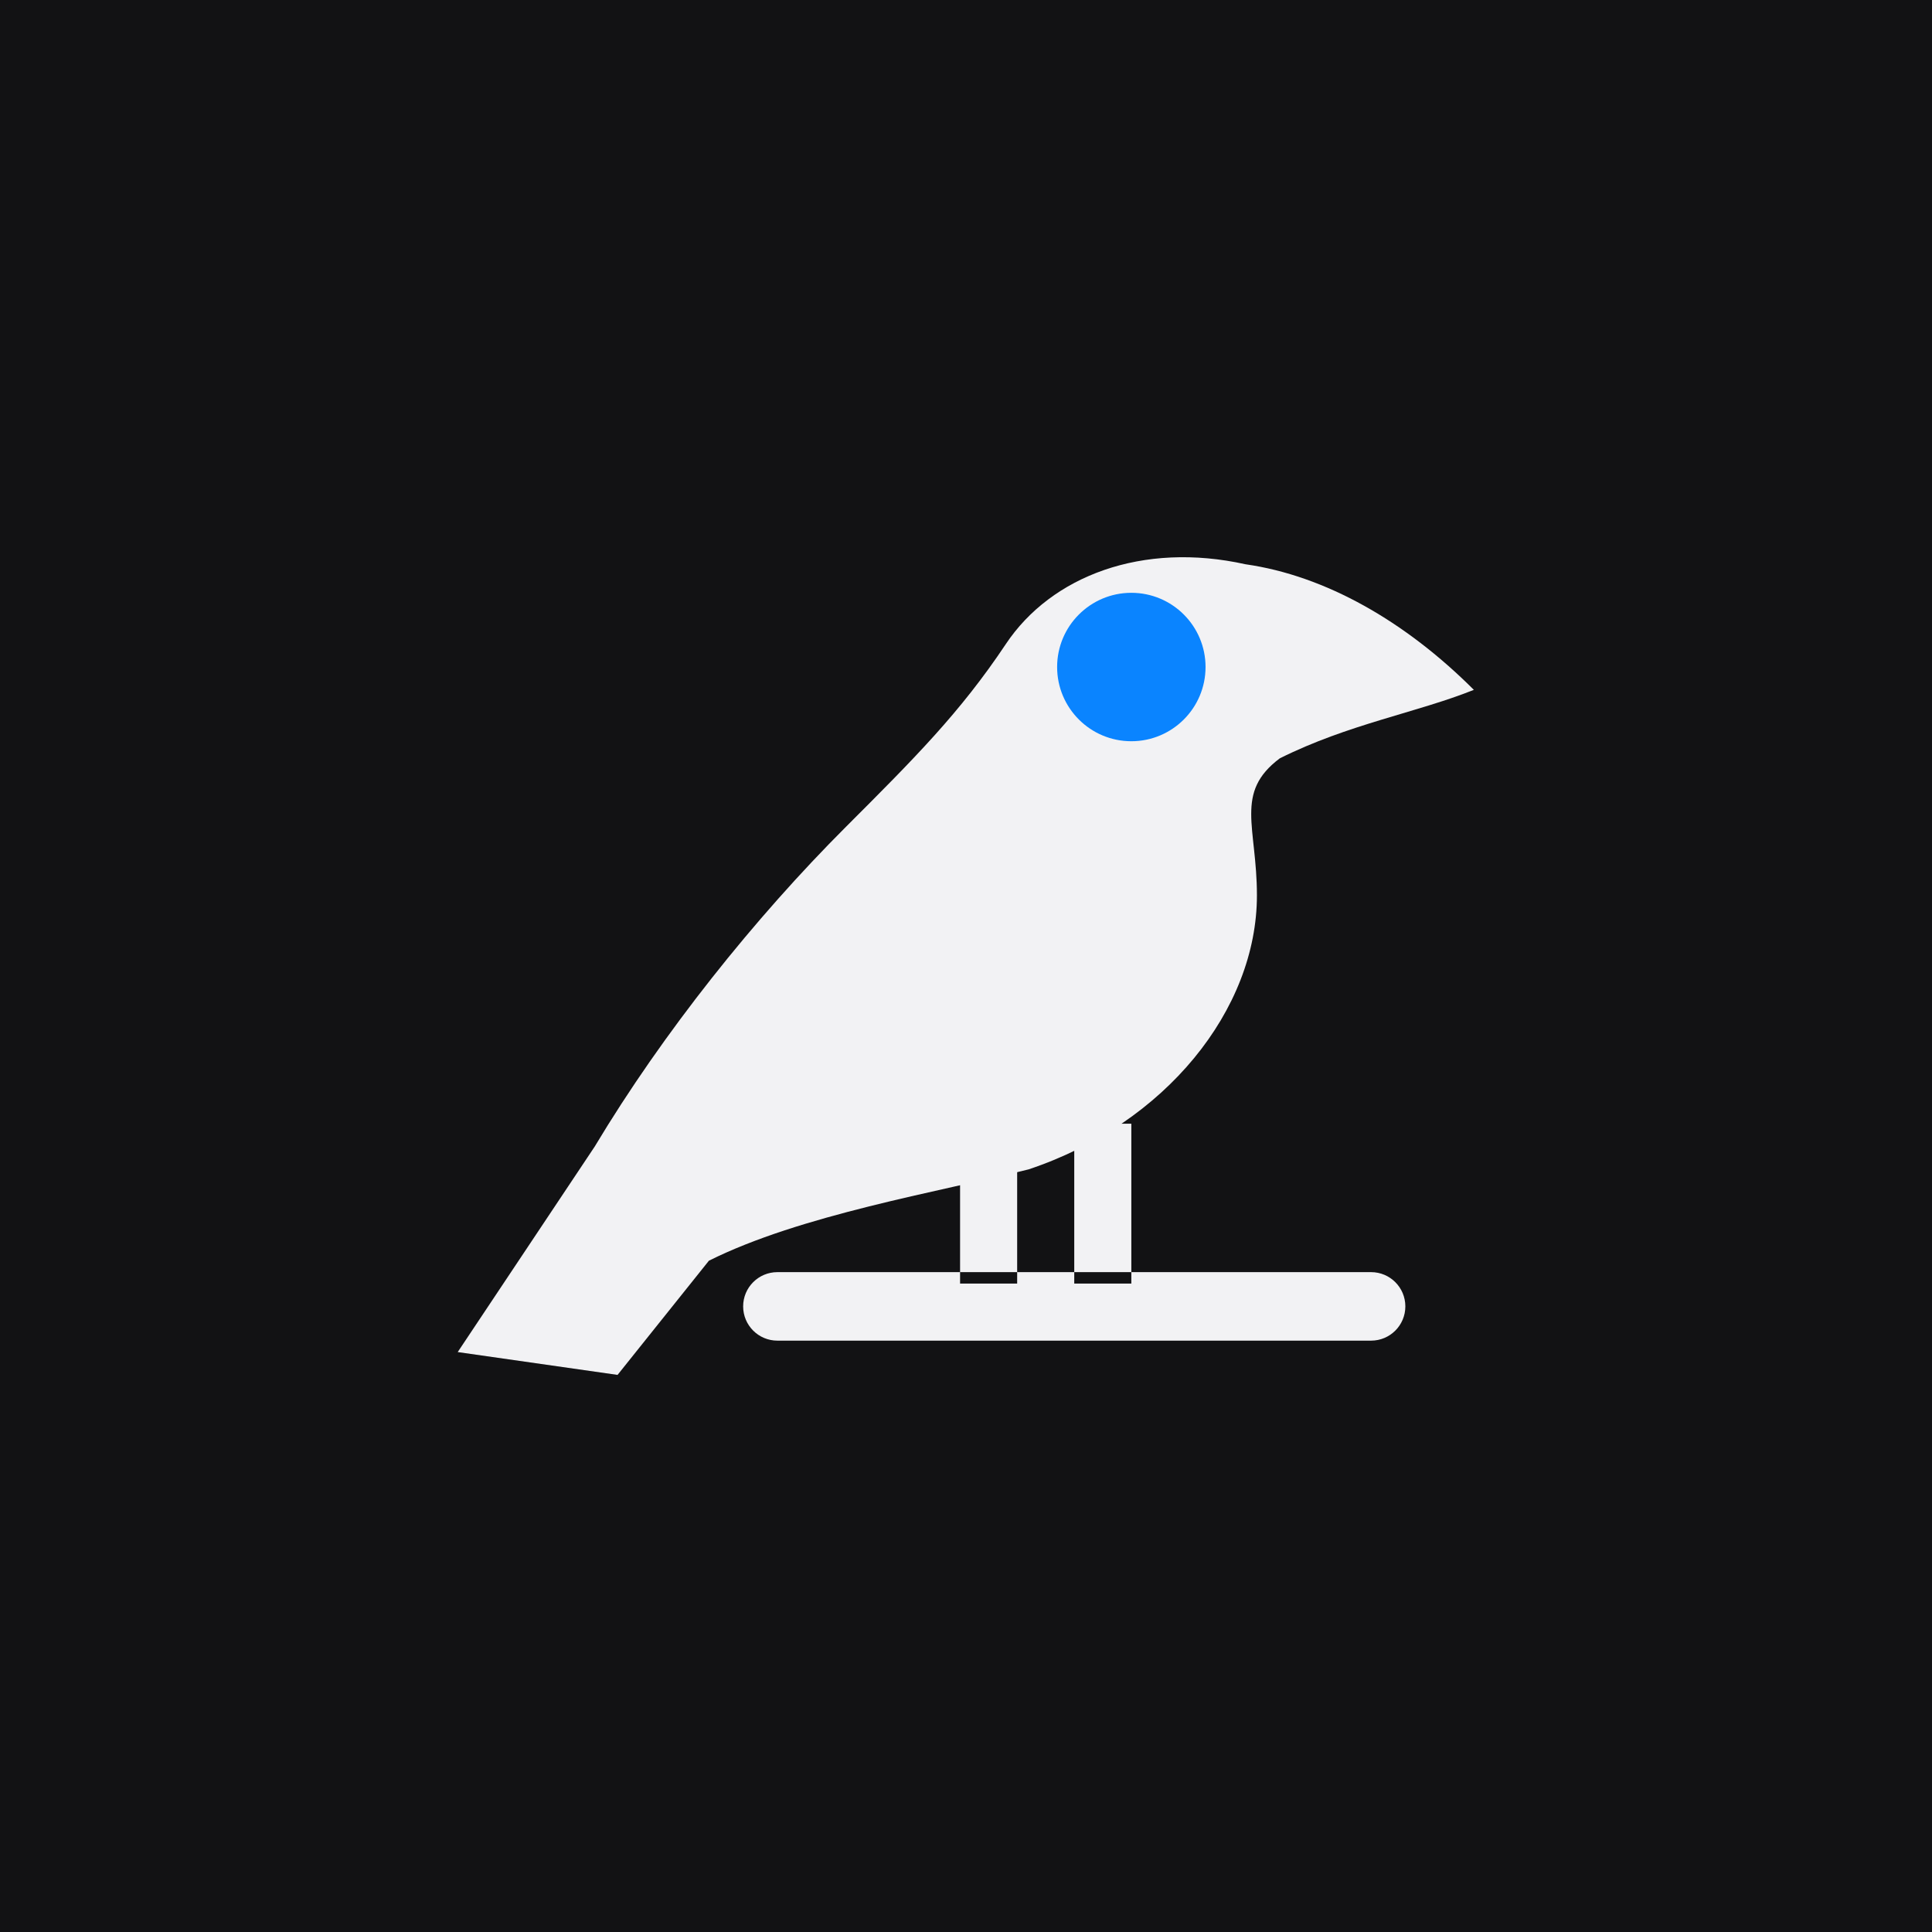
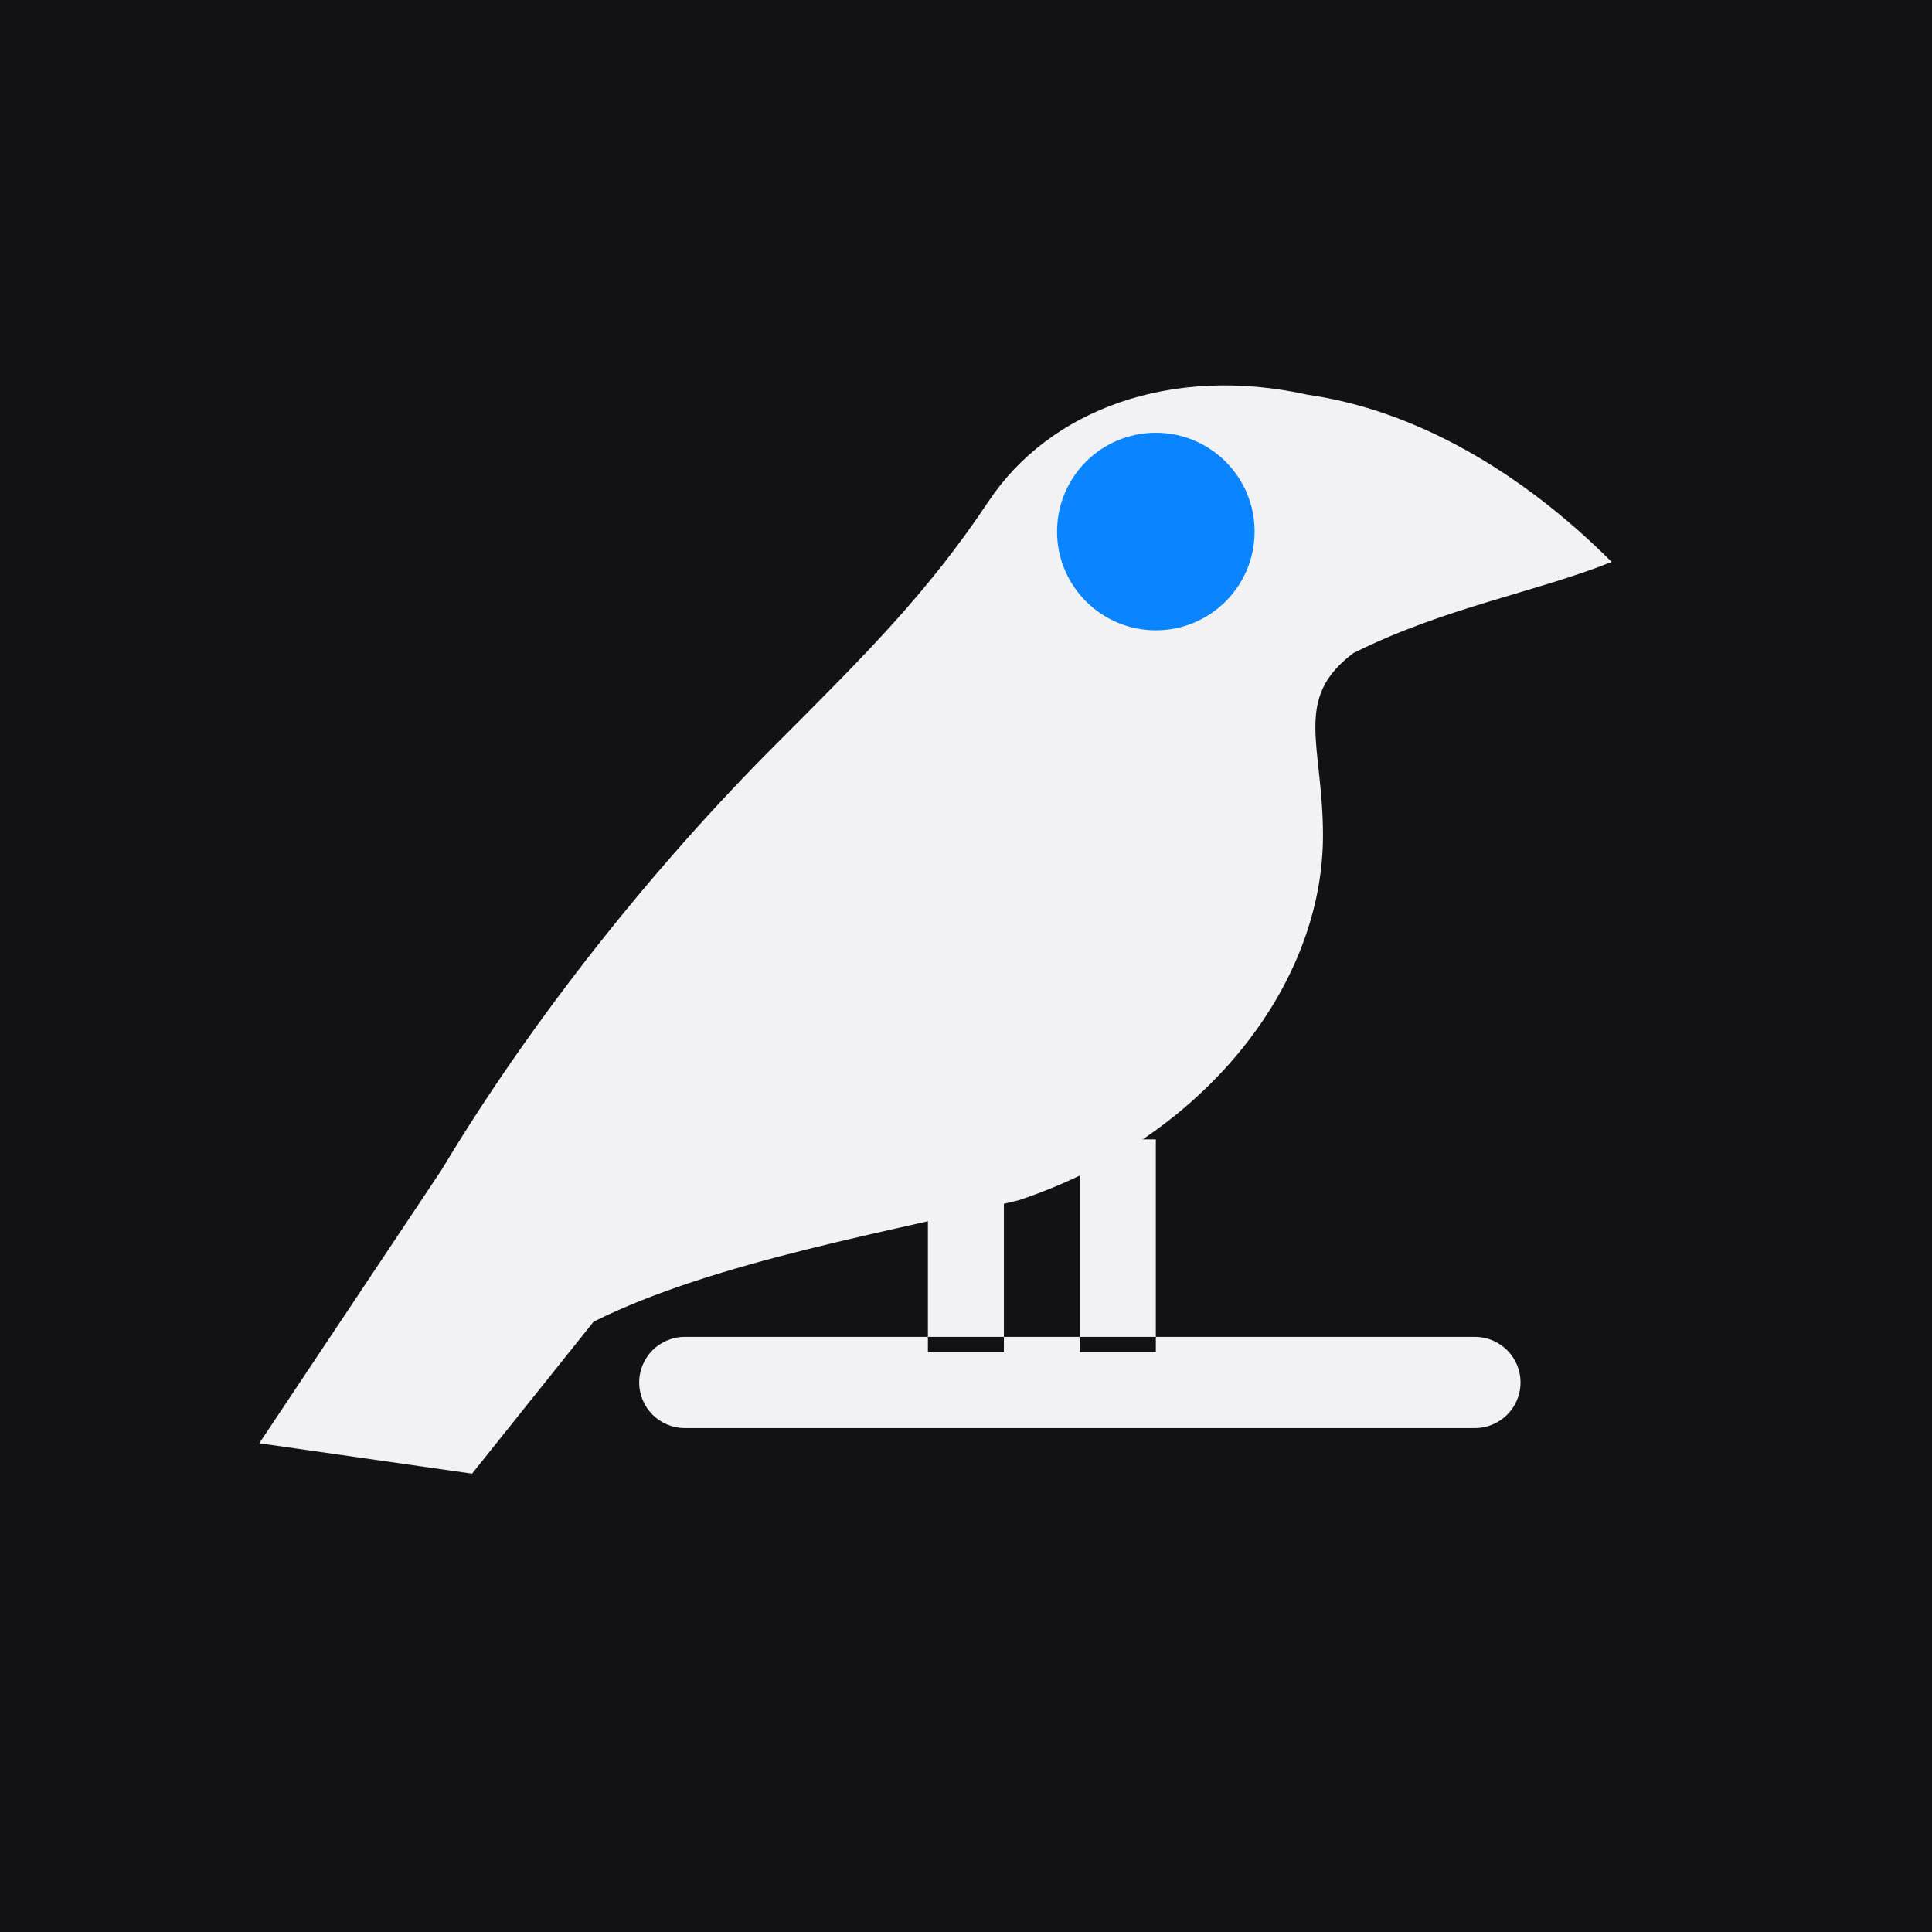
<svg xmlns="http://www.w3.org/2000/svg" width="1024" height="1024" viewBox="0 0 1024 1024">
  <rect width="1024" height="1024" fill="#121214" />
-   <g transform="translate(206.29 159.89) scale(6.0514)">
+   <g transform="translate(89.11 24.00) scale(8.0539)">
    <path d="M95 34 C89 28 82 24 75 23 C66 21 58 24 54 30 C50 36 46 40 40 46 C32 54 24 64 18 74 L6 92 L20 94 L28 84 C36 80 48 78 56 76 C68 72 76 62 76 52 C76 46 74 43 78 40 C84 37 90 36 95 34 Z" fill-rule="evenodd" fill="#F2F2F4" />
    <path d="M50 74 h5 v12 h-5 Z M60 72 h5 v14 h-5 Z M34 85 H86 a3 3 0 0 1 0 6 H34 a3 3 0 0 1 0 -6 Z" fill-rule="evenodd" fill="#F2F2F4" />
    <circle cx="65" cy="32" r="6.5" fill="#0A84FF" />
  </g>
</svg>
